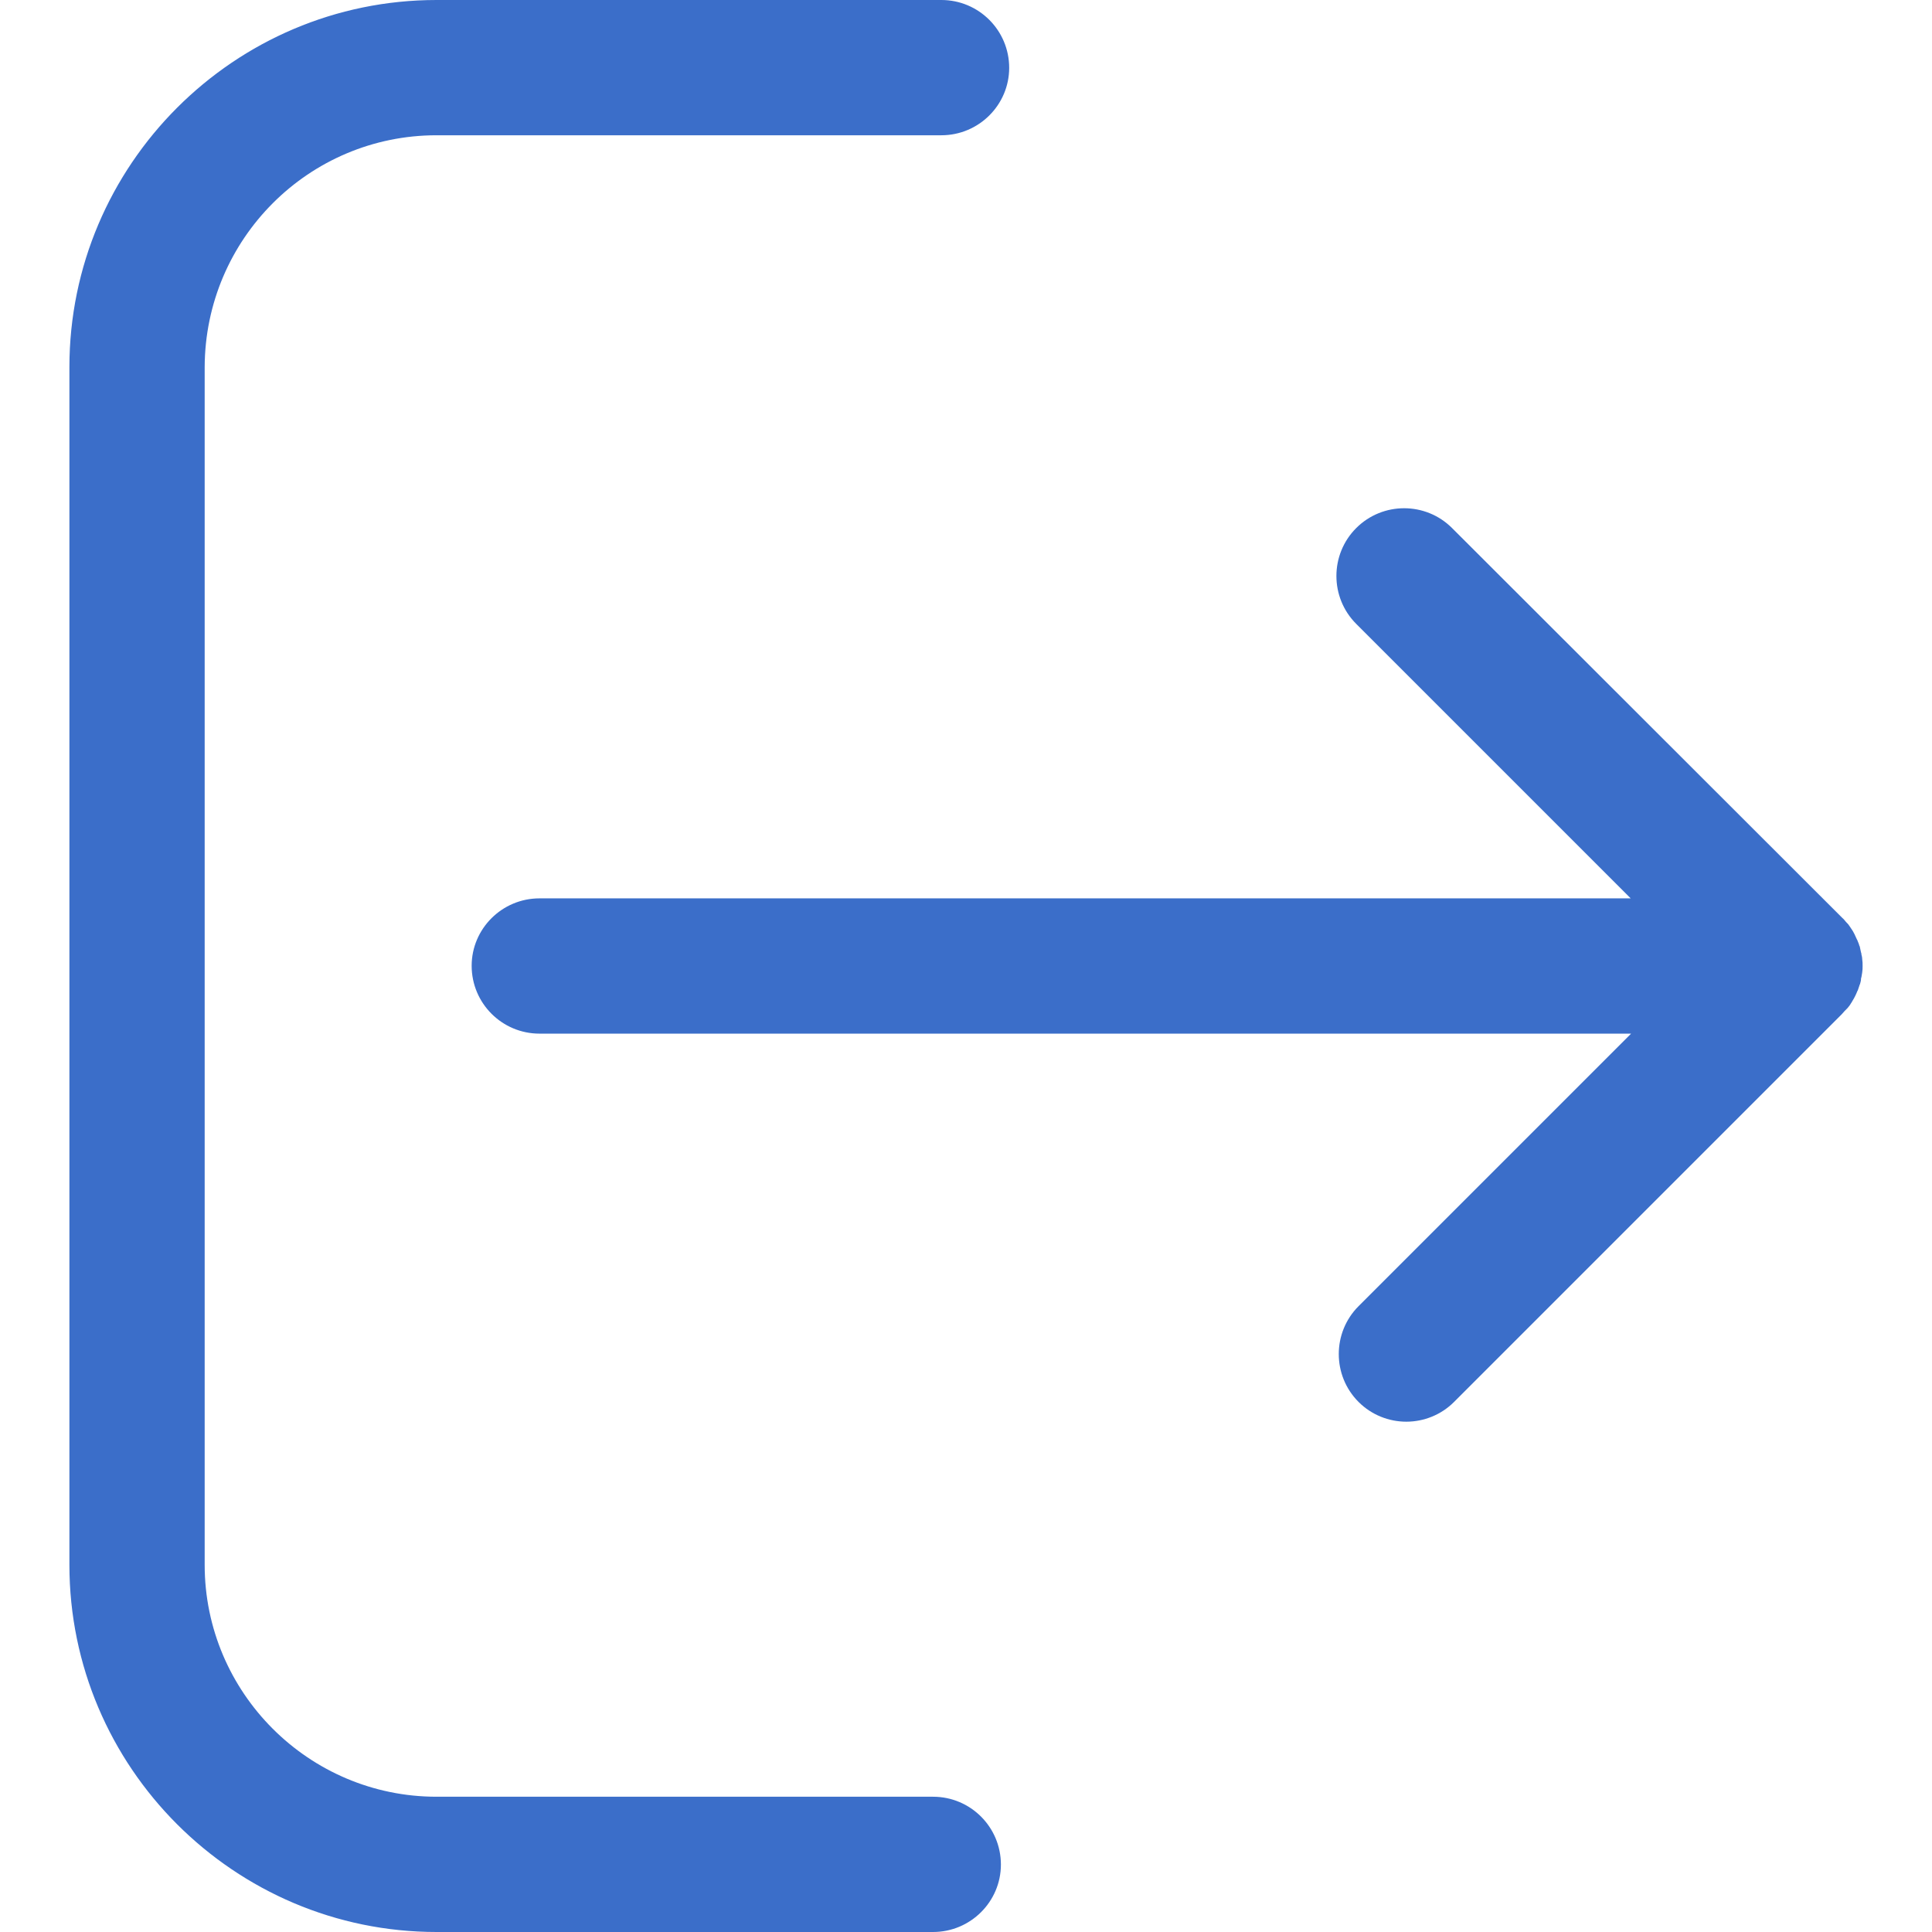
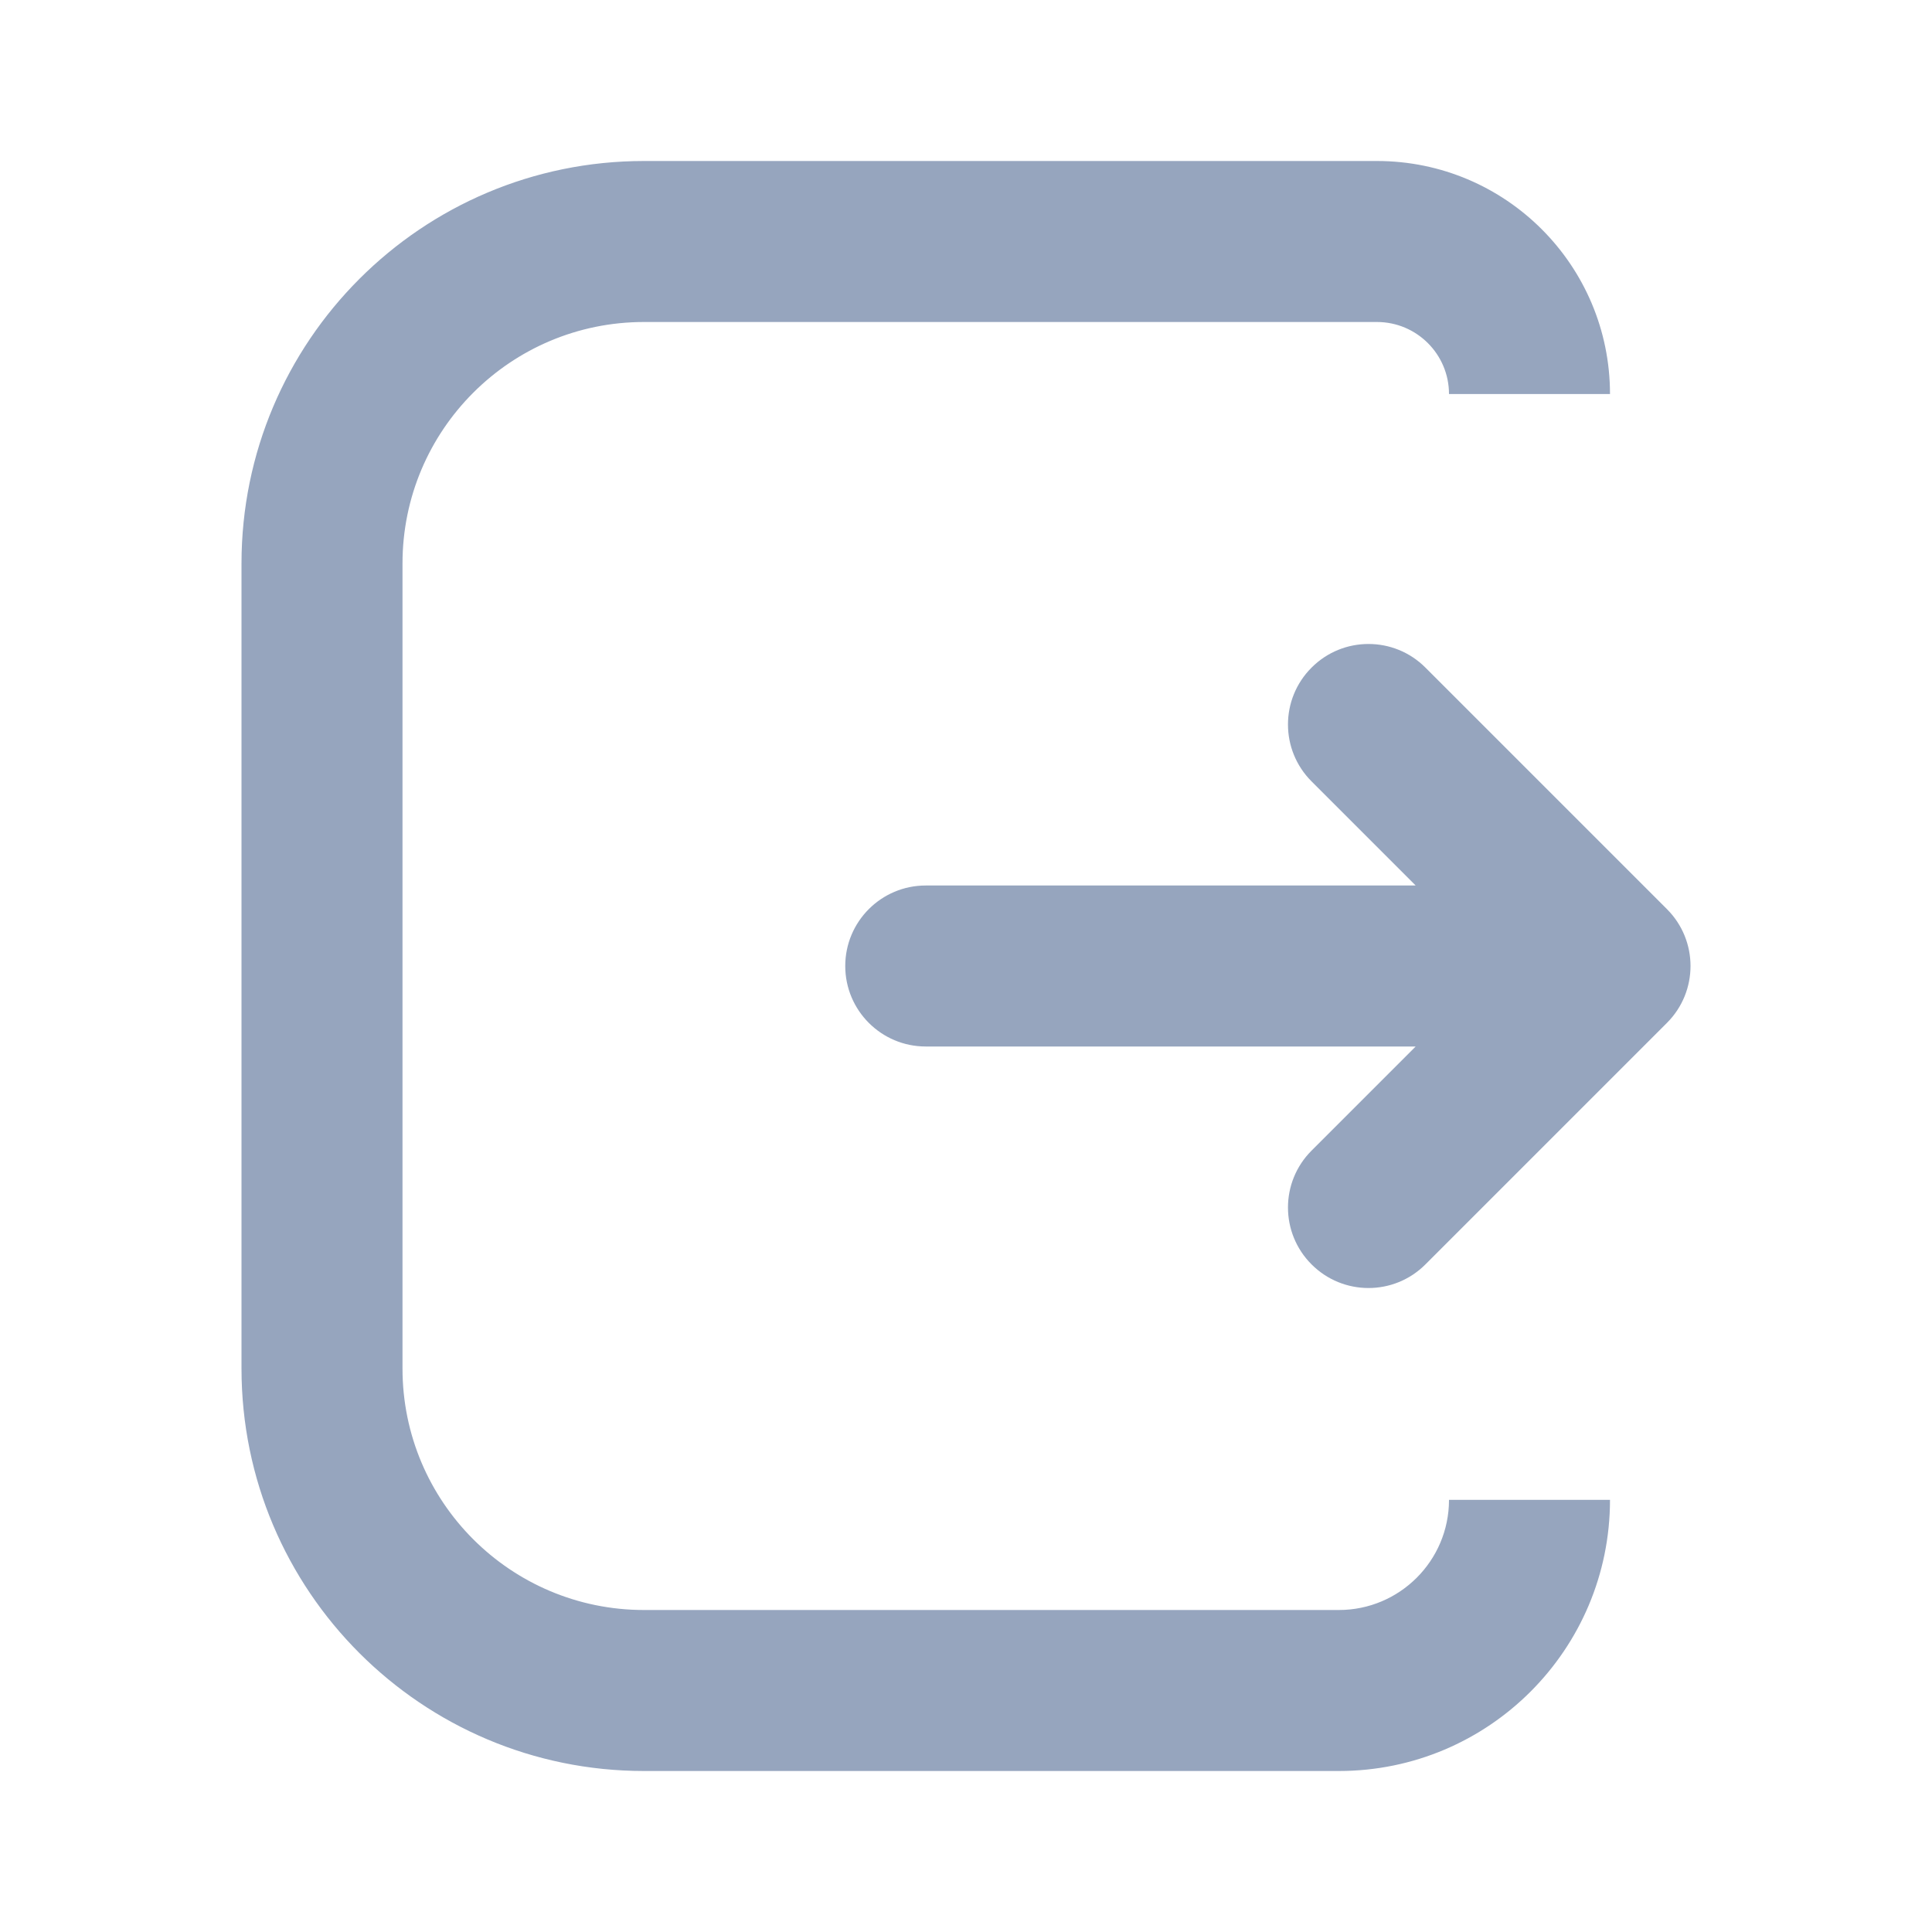
- <svg xmlns="http://www.w3.org/2000/svg" version="1.1" id="Capa_1" x="0px" y="0px" viewBox="0 0 489.9 489.9" fill="none" xml:space="preserve">
-   <g>
-     <g>
-       <g>
-         <path style="fill:#3b6ec9;" d="M468.3,255.8c0.1-0.1,0.1-0.1,0.2-0.2c0.3-0.4,0.6-0.7,0.8-1.1c0.1-0.1,0.1-0.2,0.2-0.3c0.2-0.4,0.5-0.8,0.7-1.2     c0-0.1,0.1-0.2,0.1-0.2c0.2-0.4,0.4-0.8,0.6-1.3c0-0.1,0-0.1,0.1-0.2c0.2-0.4,0.3-0.9,0.5-1.4c0-0.1,0-0.2,0.1-0.2     c0.1-0.5,0.3-0.9,0.3-1.4c0-0.2,0-0.3,0.1-0.5c0.1-0.4,0.1-0.8,0.2-1.2c0.1-0.6,0.1-1.1,0.1-1.7c0-0.6,0-1.1-0.1-1.7     c0-0.4-0.1-0.8-0.2-1.2c0-0.2,0-0.3-0.1-0.5c-0.1-0.5-0.2-0.9-0.3-1.4c0-0.1,0-0.2-0.1-0.2c-0.1-0.5-0.3-0.9-0.5-1.4     c0-0.1,0-0.1-0.1-0.2c-0.2-0.4-0.4-0.9-0.6-1.3c0-0.1-0.1-0.2-0.1-0.2c-0.2-0.4-0.4-0.8-0.7-1.2c-0.1-0.1-0.1-0.2-0.2-0.3     c-0.3-0.4-0.5-0.8-0.8-1.1c-0.1-0.1-0.1-0.1-0.2-0.2c-0.4-0.4-0.7-0.9-1.2-1.3l-98.9-98.8c-6.7-6.7-17.6-6.7-24.3,0     c-6.7,6.7-6.7,17.6,0,24.3l69.6,69.6H136.8c-9.5,0-17.2,7.7-17.2,17.1c0,9.5,7.7,17.2,17.2,17.2h276.8l-69.1,69.1     c-6.7,6.7-6.7,17.6,0,24.3c3.3,3.3,7.7,5,12.1,5s8.8-1.7,12.1-5l98.3-98.3C467.5,256.6,467.9,256.2,468.3,255.8z" />
-         <path style="fill:#3b6ec9;" d="M110.7,34.3h128c9.5,0,17.2-7.7,17.2-17.1c0-9.5-7.7-17.2-17.2-17.2h-128C59.4,0,17.6,41.8,17.6,93.1v303.7     c0,51.3,41.8,93.1,93.1,93.1h125.9c9.5,0,17.2-7.7,17.2-17.1c0-9.5-7.7-17.2-17.2-17.2H110.7c-32.4,0-58.8-26.4-58.8-58.8V93.1     C52,60.6,78.3,34.3,110.7,34.3z" />
-       </g>
-     </g>
-     <g>
- 	</g>
-     <g>
- 	</g>
-     <g>
- 	</g>
-     <g>
- 	</g>
-     <g>
- 	</g>
-     <g>
- 	</g>
-     <g>
- 	</g>
-     <g>
- 	</g>
-     <g>
- 	</g>
-     <g>
- 	</g>
-     <g>
- 	</g>
-     <g>
- 	</g>
-     <g>
- 	</g>
-     <g>
- 	</g>
-     <g>
- 	</g>
-   </g>
-   <g>
- </g>
-   <g>
- </g>
-   <g>
- </g>
-   <g>
- </g>
-   <g>
- </g>
-   <g>
- </g>
-   <g>
- </g>
-   <g>
- </g>
-   <g>
- </g>
-   <g>
- </g>
-   <g>
- </g>
-   <g>
- </g>
-   <g>
- </g>
-   <g>
- </g>
-   <g>
- </g>
+ <svg xmlns="http://www.w3.org/2000/svg" width="24" height="24" viewBox="0 0 24 24" fill="none">
+   <path fill-rule="evenodd" clip-rule="evenodd" d="M8 2C5.239 2 3 4.239 3 7V17C3 19.761 5.239 22 8 22H16.632C18.492 22 20 20.492 20 18.632H18C18 19.387 17.387 20 16.632 20H8C6.343 20 5 18.657 5 17V7C5 5.343 6.343 4 8 4H17.105C17.599 4 18 4.401 18 4.895H20C20 3.296 18.704 2 17.105 2H8ZM17.707 8.293C17.317 7.902 16.683 7.902 16.293 8.293C15.902 8.683 15.902 9.317 16.293 9.707L17.586 11H11.5C10.948 11 10.5 11.448 10.5 12C10.5 12.552 10.948 13 11.5 13H17.586L16.293 14.293C15.902 14.683 15.902 15.317 16.293 15.707C16.683 16.098 17.317 16.098 17.707 15.707L20.707 12.707C21.098 12.317 21.098 11.683 20.707 11.293L17.707 8.293Z" fill="#96A5BE" />
</svg>
